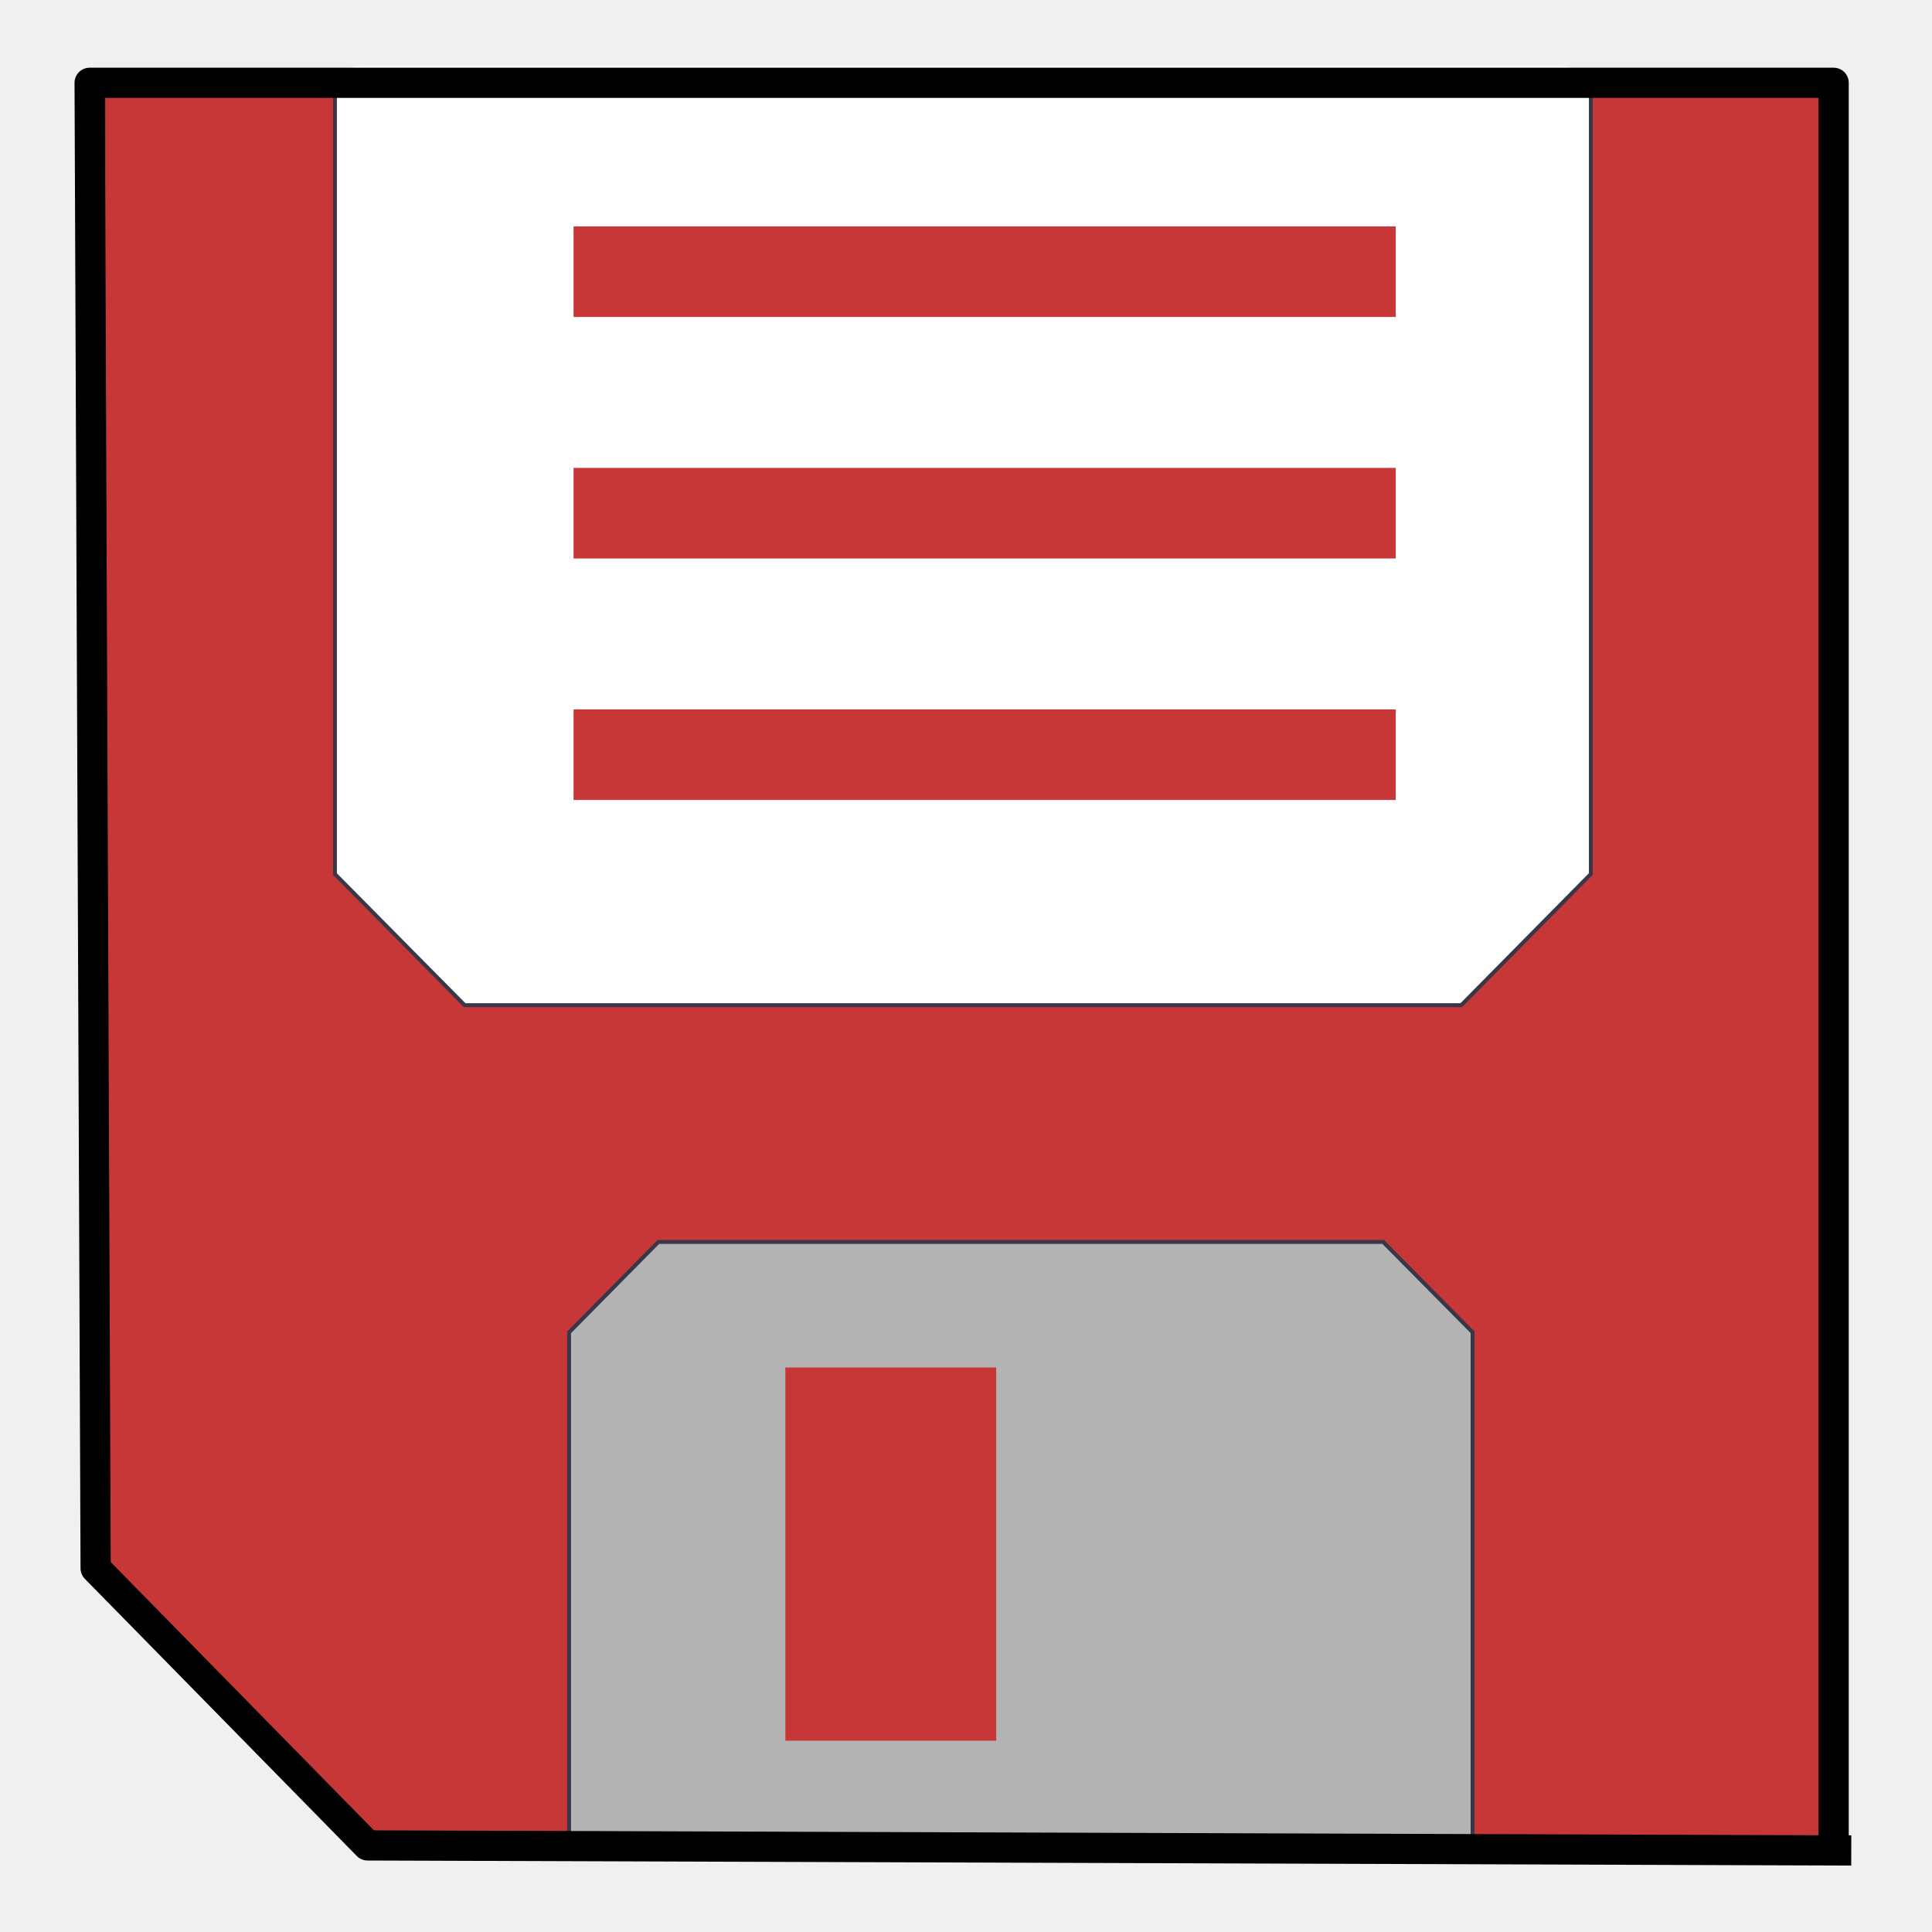
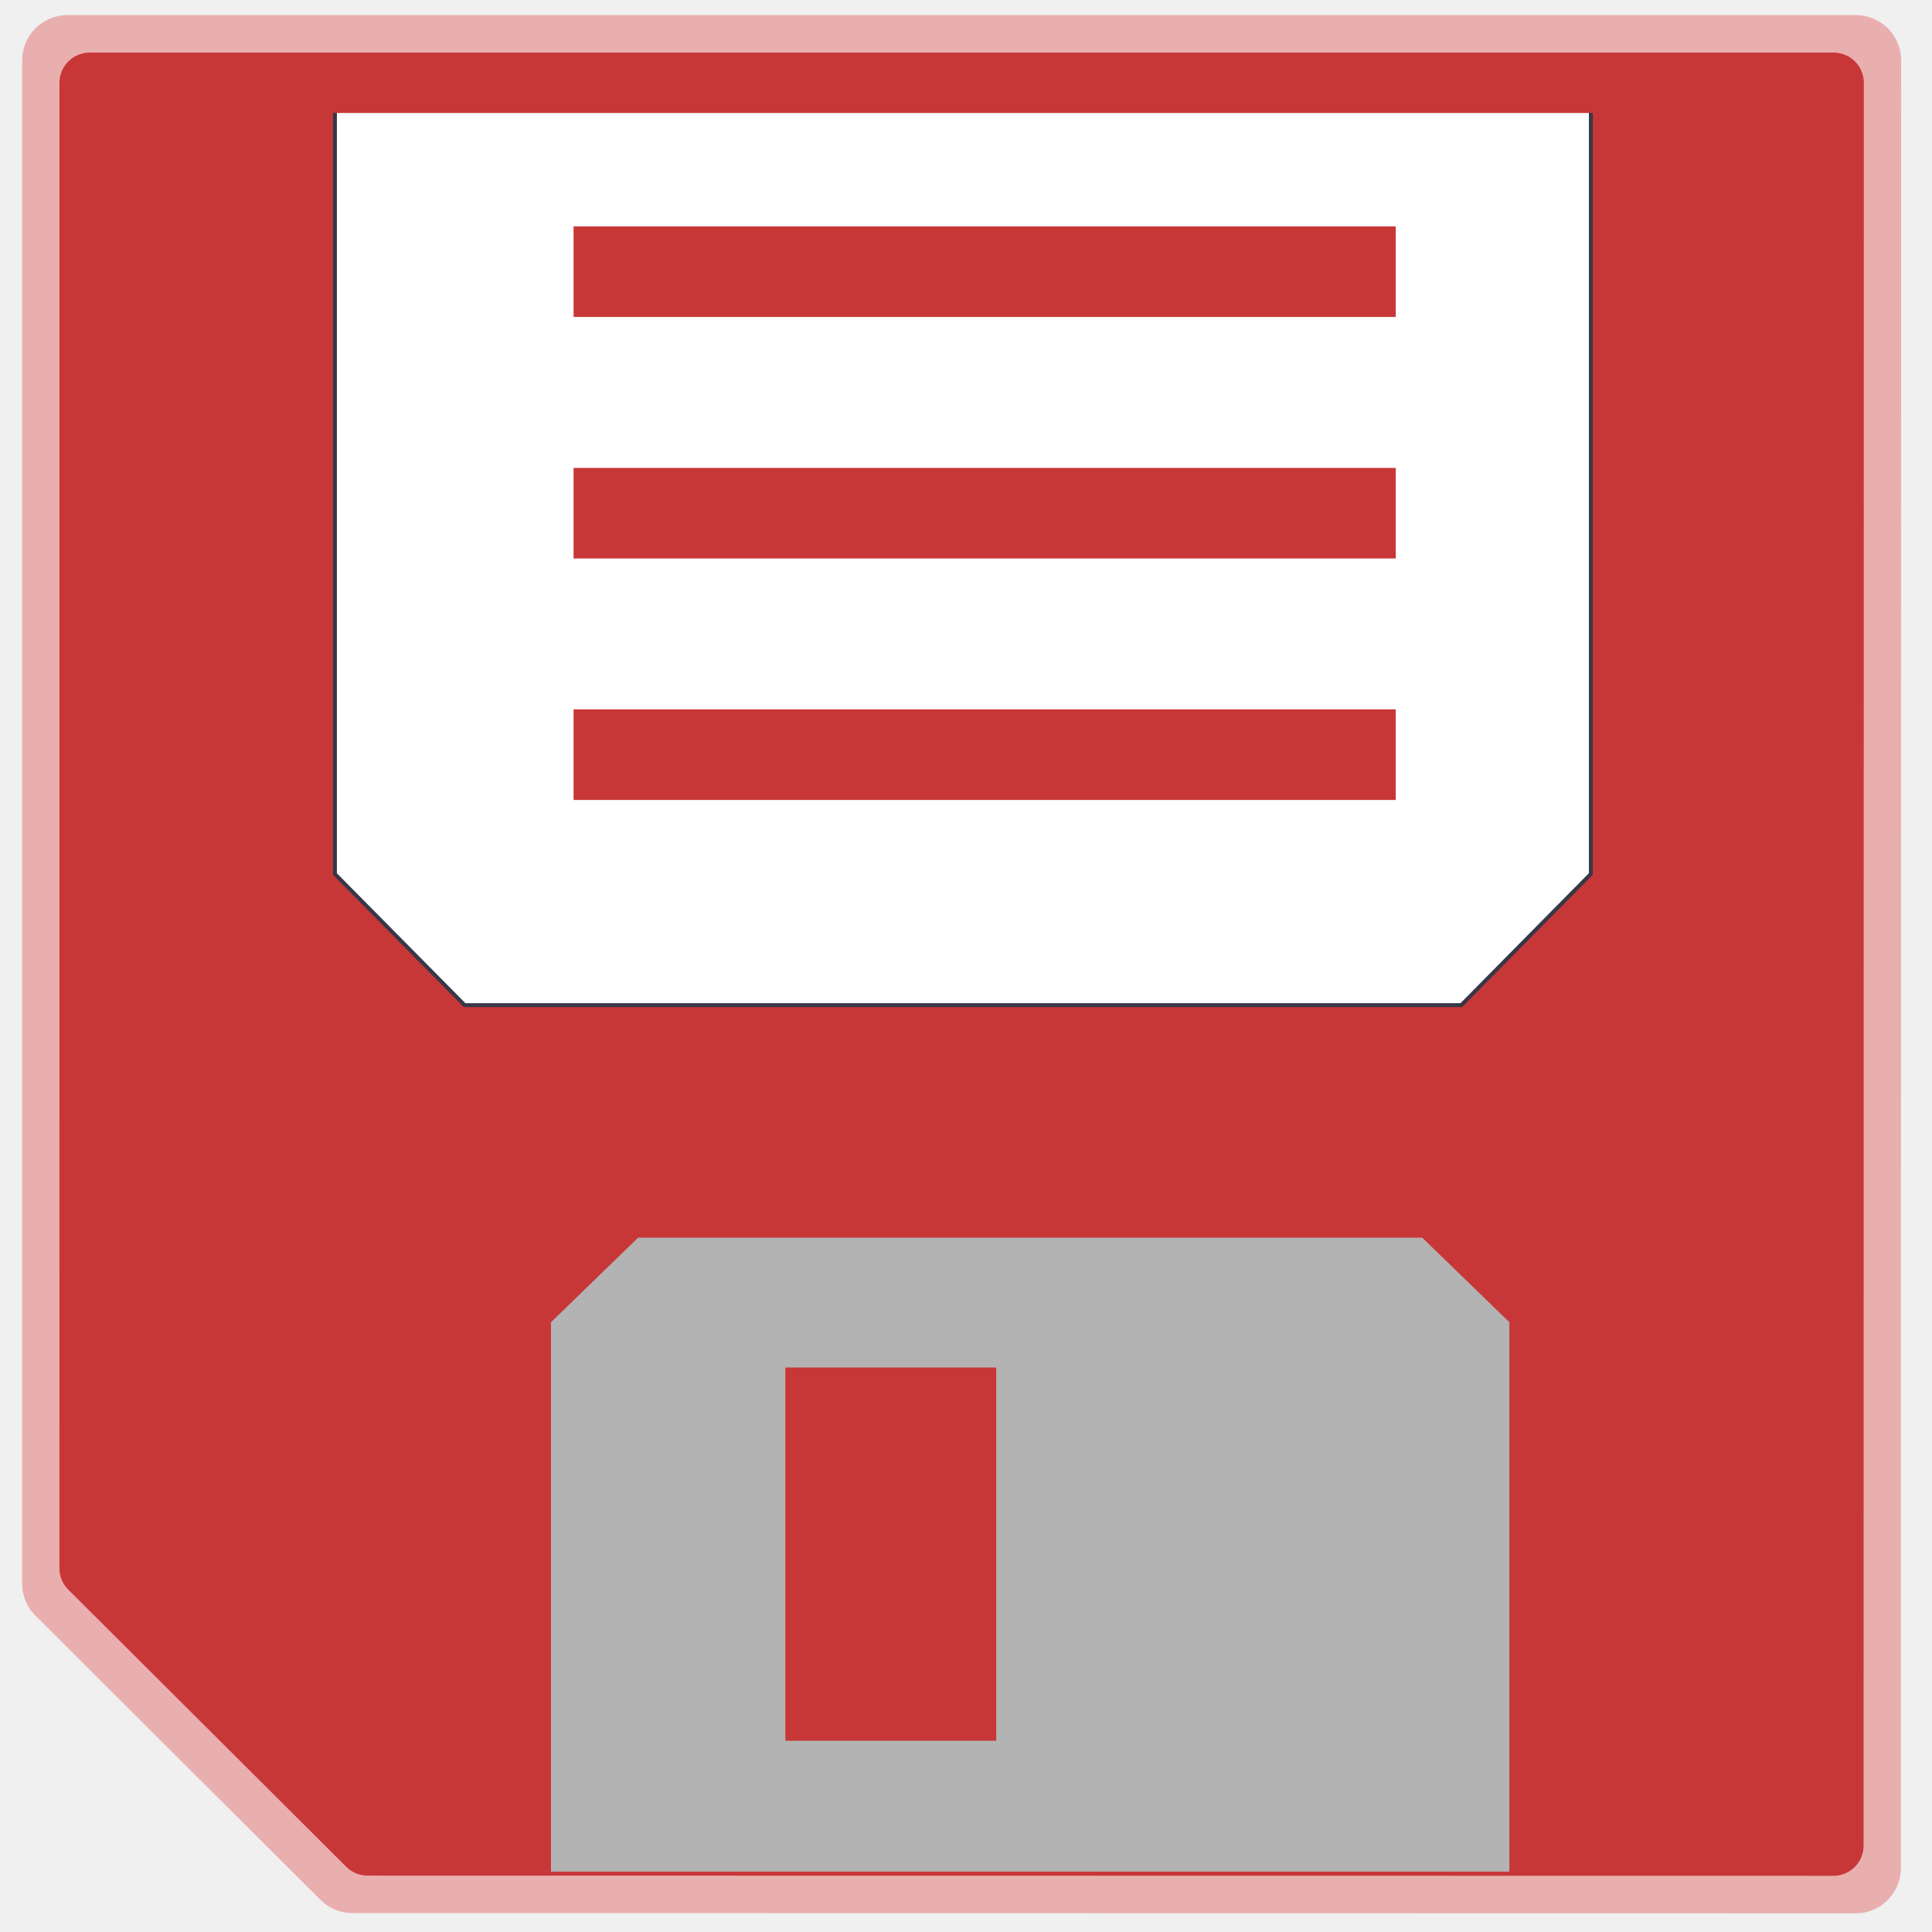
<svg xmlns="http://www.w3.org/2000/svg" width="64" height="64" version="1.1" viewBox="0 0 64 64">
+   <path d="m61.477 2h-59.243l-0.001 50.46 9.443 9.414 49.794 0.008z" fill="none" stroke="#e9afaf" stroke-linejoin="round" stroke-width="3" />
  <path d="m13.824 30.409-1.824-1.847v-25.394h39.656v25.486l-3.563 3.601h-32.446zm31.677-5.67v-0.667h-27.346v1.334h27.346zm0-5.248v-0.667h-27.346v1.334h27.346zm0-5.248v-0.667h-27.346v1.334h27.346zm0-5.248v-0.667h-27.346v1.334h27.346z" fill="#fff" stroke="#fff" stroke-linejoin="round" stroke-width="2" style="paint-order:stroke fill markers" />
-   <path d="m18.252 61.087v-17.409l2.886-2.678h25.976l2.886 2.678v17.409" fill="#b3b3b3" />
-   <path d="m26.016 57.664v-12.364h6.984v12.364z" fill="#c83737" fill-rule="evenodd" />
  <path d="m11.334 3.132v26.777l3.971 4.016h33.093l3.971-4.016v-26.777" fill="none" />
  <path d="m60.37 31.989v28.887h-11.589v-16.743l-2.961-2.992h-24.011l-2.958 2.996v16.74h-1.447l-5.199-0.084-4.542-4.79-4.292-4.03 0.111-17.321c0.047-7.393-0.056-17.515-0.056-22.495v-9.053h7.67v25.851l4.295 4.342h33.016l4.292-4.345v-25.849h7.67v28.887z" fill="#c83737" stroke="#373748" stroke-width=".129" />
  <g fill="#d40000" stroke="#c83737" stroke-width="3">
    <path d="m19 25h27.236" />
    <path d="m19 17h27.236" />
    <path d="m19 9h27.236" />
  </g>
-   <path d="m60.742 61.18v-58.437h-57.773l0.199 49.208 9.008 9.181 49.149 0.167" fill="none" stroke="#000" stroke-linejoin="round" stroke-width="1px" />
+   <path d="m60.742 2.743h-57.773l-1e-3 49.208 9.208 9.181 48.558 0.007z" fill="none" stroke="#c83737" stroke-linejoin="round" stroke-width="2" />
+   <path d="m18.252 62v-18.2l2.886-2.8h25.976l2.886 2.8v18.2" fill="#b3b3b3" />
+   <path d="m26.016 57.664v-12.364h6.984v12.364z" fill="#c83737" fill-rule="evenodd" />
</svg>
